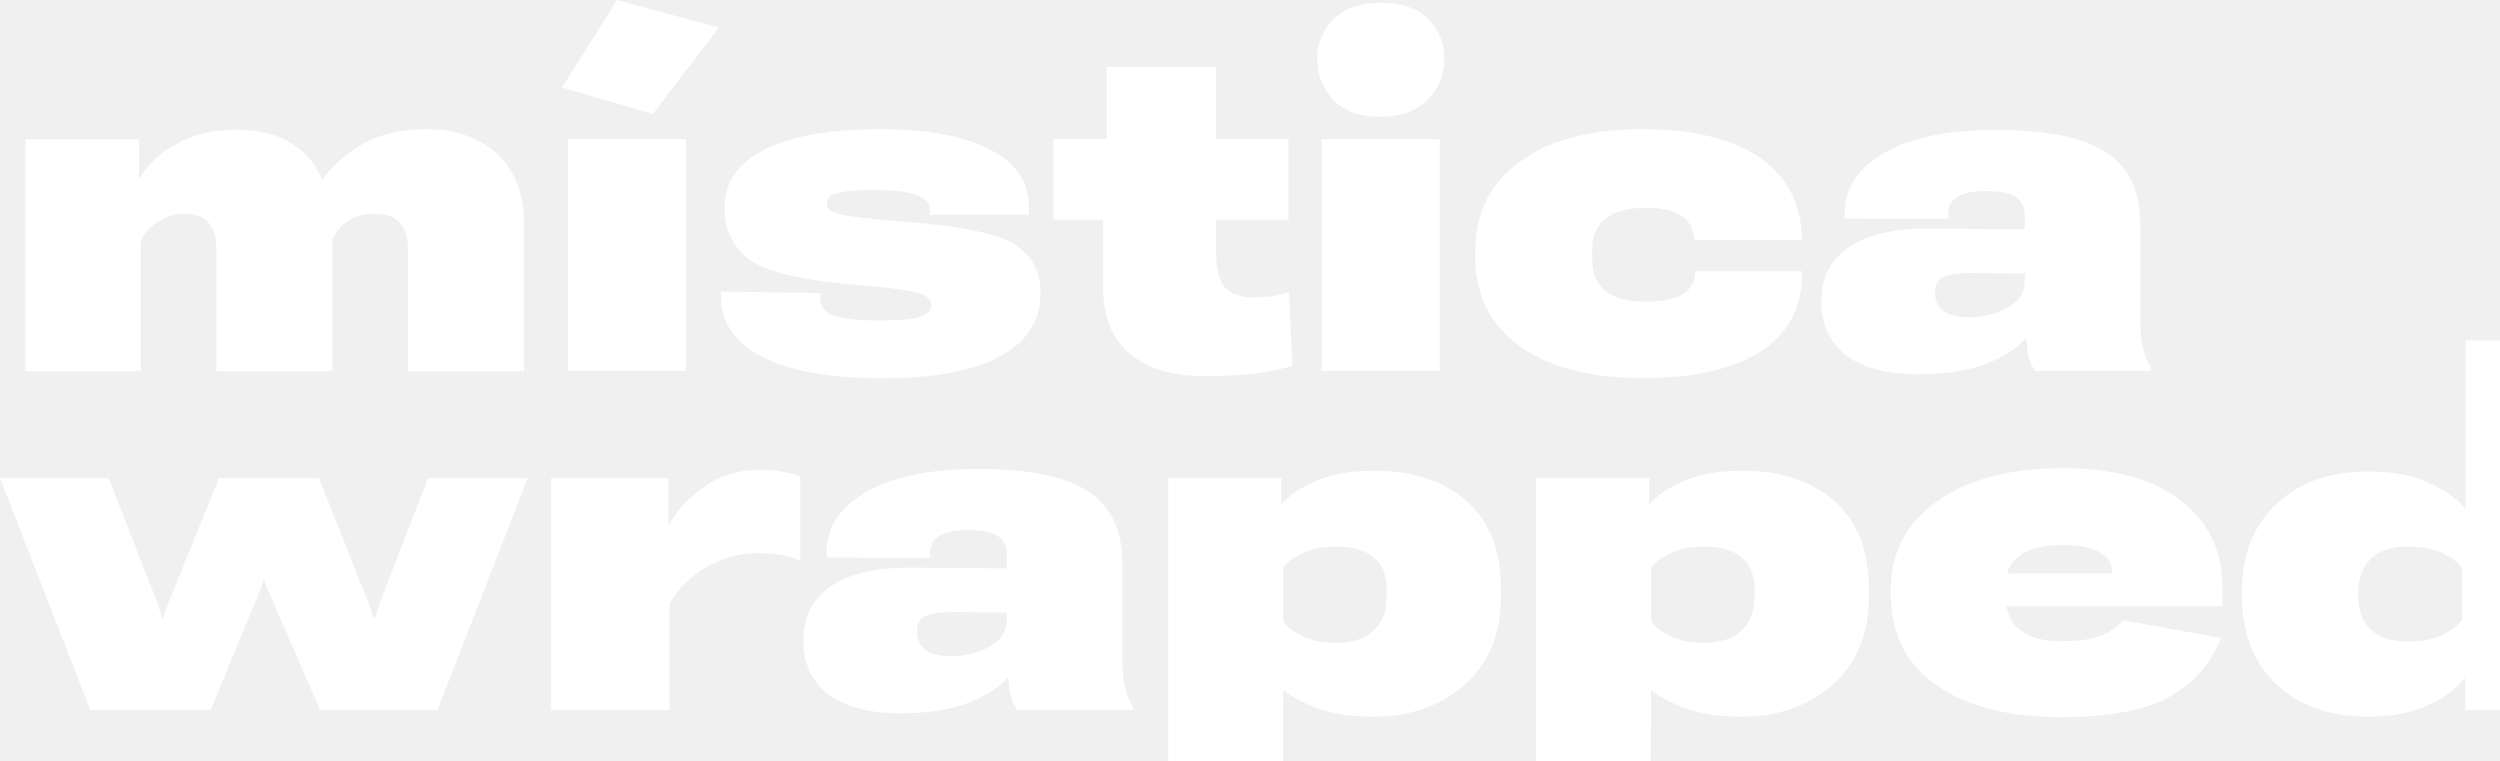
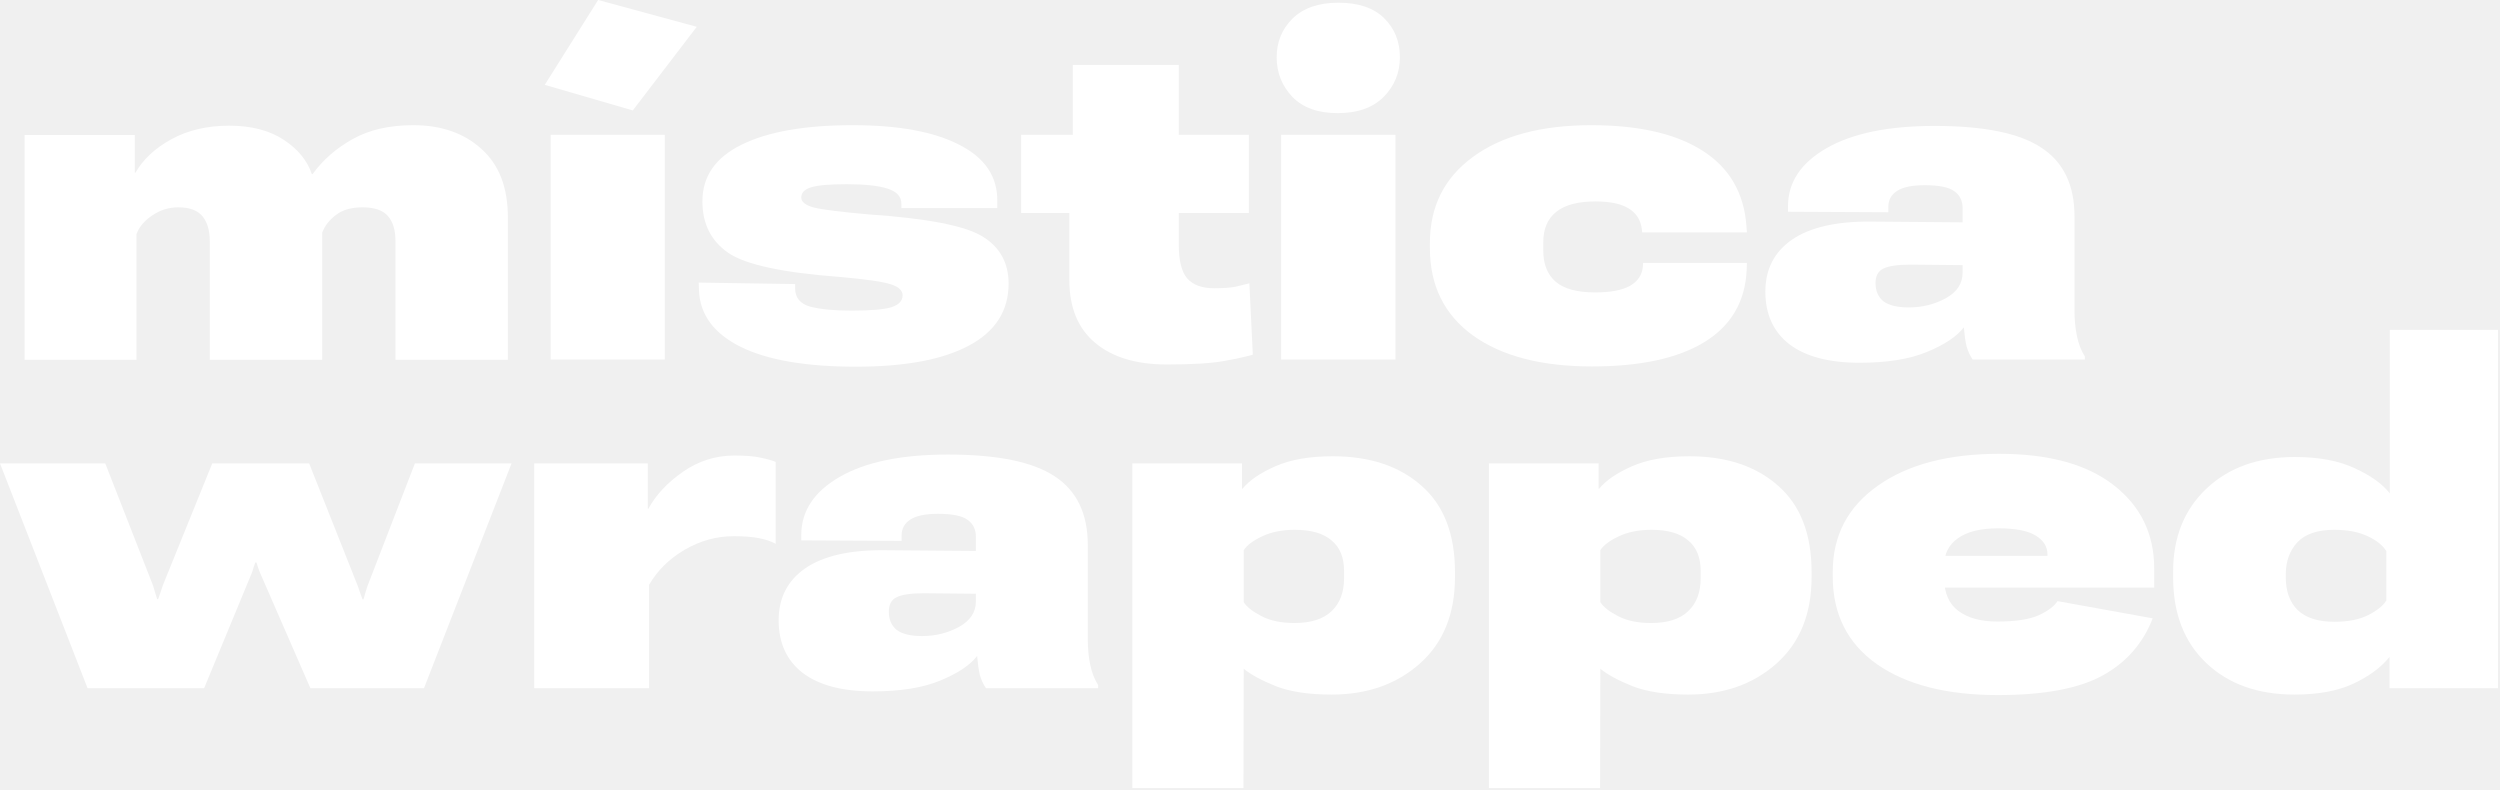
- <svg xmlns="http://www.w3.org/2000/svg" width="789" height="240" viewBox="0 0 789 240" fill="none">
+ <svg xmlns="http://www.w3.org/2000/svg" width="814" height="257" viewBox="0 0 814 257" fill="none">
  <path d="M0 150.883L28.508 224.074H66.465L82 186.518C82.267 185.824 82.454 185.236 82.561 184.756C82.721 184.275 82.908 183.742 83.121 183.154H83.522C83.682 183.742 83.842 184.275 84.002 184.756C84.162 185.236 84.376 185.797 84.643 186.438L101.059 224.074H138.055L166.562 150.883H135.092L119.637 190.842C119.316 191.803 119.076 192.577 118.916 193.164C118.756 193.698 118.569 194.365 118.355 195.166H118.035C117.768 194.365 117.528 193.698 117.314 193.164C117.154 192.63 116.887 191.856 116.514 190.842L100.658 150.883H69.107L53.012 190.602C52.638 191.669 52.371 192.47 52.211 193.004C52.051 193.538 51.81 194.232 51.49 195.086H51.17C50.903 194.232 50.69 193.538 50.529 193.004C50.369 192.47 50.129 191.669 49.809 190.602L34.273 150.883H0Z" fill="white" />
  <path d="M173.93 224.074H211.326V190.441C214.049 185.743 217.919 181.926 222.938 178.99C228.009 176.054 233.321 174.586 238.873 174.586C242.236 174.586 244.986 174.799 247.121 175.227C249.31 175.654 251.125 176.268 252.566 177.068V150.402C251.445 149.922 249.844 149.468 247.762 149.041C245.733 148.561 242.85 148.32 239.113 148.32C233.027 148.32 227.449 150.082 222.377 153.605C217.305 157.129 213.542 161.16 211.086 165.697H210.926V150.883H173.93V224.074Z" fill="white" />
  <path d="M253.527 201.973C253.527 209.34 256.143 215.052 261.375 219.109C266.66 223.113 274.268 225.115 284.197 225.115C293.166 225.115 300.48 223.941 306.139 221.592C311.851 219.243 315.855 216.574 318.15 213.584C318.364 216.093 318.658 218.148 319.031 219.75C319.458 221.298 320.126 222.74 321.033 224.074H357.549V223.033C356.374 221.218 355.52 219.029 354.986 216.467C354.452 213.904 354.186 211.182 354.186 208.299V177.469C354.186 167.272 350.609 159.825 343.455 155.127C336.355 150.376 324.743 148 308.621 148C293.513 148 281.768 150.429 273.387 155.287C265.059 160.092 260.895 166.391 260.895 174.186V175.947L293.566 176.107V174.346C293.566 172.104 294.527 170.368 296.449 169.141C298.371 167.913 301.361 167.299 305.418 167.299C310.116 167.299 313.346 167.966 315.107 169.301C316.869 170.582 317.75 172.397 317.75 174.746V179.391L287.961 179.15C276.697 179.044 268.128 180.992 262.256 184.996C256.437 189 253.527 194.659 253.527 201.973ZM289.402 199.17C289.402 196.821 290.257 195.246 291.965 194.445C293.727 193.591 296.663 193.164 300.773 193.164L317.75 193.324V195.807C317.75 199.33 315.908 202.106 312.225 204.135C308.594 206.11 304.59 207.098 300.213 207.098C296.476 207.098 293.727 206.43 291.965 205.096C290.257 203.708 289.402 201.732 289.402 199.17Z" fill="white" />
  <path d="M368.68 256.586H404.875L404.955 217.748C407.304 219.67 410.801 221.565 415.445 223.434C420.143 225.249 426.176 226.156 433.543 226.156C445.128 226.156 454.71 222.793 462.291 216.066C469.925 209.286 473.742 199.891 473.742 187.879V186.277C473.742 173.892 470.112 164.523 462.852 158.17C455.645 151.764 446.008 148.561 433.943 148.561C426.363 148.561 420.117 149.655 415.205 151.844C410.347 153.979 406.797 156.408 404.555 159.131H404.395V150.883H368.68V256.586ZM404.955 196.047V179.15C405.969 177.549 407.945 176.054 410.881 174.666C413.87 173.225 417.447 172.504 421.611 172.504C426.896 172.504 430.874 173.652 433.543 175.947C436.266 178.189 437.627 181.499 437.627 185.877V188.279C437.627 192.87 436.266 196.447 433.543 199.01C430.874 201.572 426.843 202.854 421.451 202.854C417.18 202.854 413.604 202.106 410.721 200.611C407.838 199.117 405.916 197.595 404.955 196.047Z" fill="white" />
  <path d="M484.793 256.586H520.988L521.068 217.748C523.417 219.67 526.914 221.565 531.559 223.434C536.257 225.249 542.289 226.156 549.656 226.156C561.241 226.156 570.824 222.793 578.404 216.066C586.038 209.286 589.855 199.891 589.855 187.879V186.277C589.855 173.892 586.225 164.523 578.965 158.17C571.758 151.764 562.122 148.561 550.057 148.561C542.476 148.561 536.23 149.655 531.318 151.844C526.46 153.979 522.91 156.408 520.668 159.131H520.508V150.883H484.793V256.586ZM521.068 196.047V179.15C522.083 177.549 524.058 176.054 526.994 174.666C529.984 173.225 533.561 172.504 537.725 172.504C543.01 172.504 546.987 173.652 549.656 175.947C552.379 178.189 553.74 181.499 553.74 185.877V188.279C553.74 192.87 552.379 196.447 549.656 199.01C546.987 201.572 542.956 202.854 537.564 202.854C533.294 202.854 529.717 202.106 526.834 200.611C523.951 199.117 522.029 197.595 521.068 196.047Z" fill="white" />
  <path d="M596.742 187.719C596.742 199.944 601.52 209.447 611.076 216.227C620.686 222.953 633.818 226.316 650.475 226.316C665.476 226.316 676.82 224.208 684.508 219.99C692.249 215.773 697.721 209.553 700.924 201.332L669.934 195.727C668.759 197.488 666.677 199.036 663.688 200.371C660.698 201.706 656.214 202.373 650.234 202.373C644.949 202.373 640.758 201.225 637.662 198.93C634.566 196.634 633.018 193.057 633.018 188.199V184.035C633.018 180.352 634.486 177.442 637.422 175.307C640.411 173.118 644.816 172.023 650.635 172.023C656.294 172.023 660.378 172.824 662.887 174.426C665.396 175.974 666.65 178.003 666.65 180.512V180.992H615.961V191.322H701.404V185.076C701.404 173.865 697.027 164.843 688.271 158.01C679.516 151.176 667.077 147.76 650.955 147.76C634.352 147.76 621.166 151.23 611.396 158.17C601.627 165.057 596.742 174.399 596.742 186.197V187.719Z" fill="white" />
-   <path d="M707.57 187.959C707.57 199.757 711.174 209.073 718.381 215.906C725.588 222.74 735.171 226.156 747.129 226.156C754.763 226.156 761.116 224.982 766.188 222.633C771.312 220.23 775.236 217.348 777.959 213.984H778.039V224.074H813.354V107.4H778.119V160.652C775.77 157.609 771.98 154.887 766.748 152.484C761.57 150.029 755.057 148.801 747.209 148.801C735.251 148.801 725.641 152.244 718.381 159.131C711.174 165.964 707.57 174.96 707.57 186.117V187.959ZM744.246 187.959V187.078C744.246 182.807 745.501 179.311 748.01 176.588C750.572 173.865 754.576 172.504 760.021 172.504C764.346 172.504 767.976 173.198 770.912 174.586C773.848 175.974 775.877 177.602 776.998 179.471V195.486C776.091 197.088 774.169 198.663 771.232 200.211C768.296 201.706 764.586 202.453 760.102 202.453C754.816 202.453 750.839 201.199 748.17 198.689C745.554 196.127 744.246 192.55 744.246 187.959Z" fill="white" />
+   <path d="M707.57 187.959C707.57 199.757 711.174 209.073 718.381 215.906C725.588 222.74 735.171 226.156 747.129 226.156C754.763 226.156 761.116 224.982 766.188 222.633C771.312 220.23 775.236 217.348 777.959 213.984H778.039V224.074H813.354V107.4H778.119V160.652C775.77 157.609 771.98 154.887 766.748 152.484C761.57 150.029 755.057 148.801 747.209 148.801C735.251 148.801 725.641 152.244 718.381 159.131C711.174 165.964 707.57 174.96 707.57 186.117V187.959ZM744.246 187.959V187.078C744.246 182.807 745.501 179.311 748.01 176.588C750.572 173.865 754.576 172.504 760.021 172.504C764.346 172.504 767.976 173.198 770.912 174.586C773.848 175.974 775.877 177.602 776.998 179.471V195.486C776.09 197.088 774.169 198.663 771.232 200.211C768.296 201.706 764.586 202.453 760.102 202.453C754.816 202.453 750.839 201.199 748.17 198.689C745.554 196.127 744.246 192.55 744.246 187.959Z" fill="white" />
  <path d="M8.008 117.154H44.443V76.234C45.297 73.885 47.006 71.857 49.568 70.148C52.131 68.387 54.96 67.506 58.057 67.506C61.687 67.506 64.303 68.467 65.904 70.389C67.506 72.311 68.307 75.06 68.307 78.637V117.154H104.902V75.754C105.757 73.512 107.251 71.59 109.387 69.988C111.522 68.333 114.405 67.506 118.035 67.506C121.879 67.506 124.628 68.44 126.283 70.309C127.938 72.177 128.766 74.9 128.766 78.477V117.154H165.361V70.709C165.361 61.046 162.505 53.652 156.793 48.527C151.134 43.349 143.714 40.76 134.531 40.76C126.737 40.76 120.144 42.281 114.752 45.324C109.413 48.314 105.089 52.104 101.779 56.695H101.539C100.044 52.264 96.975 48.527 92.33 45.484C87.686 42.441 81.787 40.92 74.633 40.92C67.479 40.92 61.206 42.388 55.815 45.324C50.476 48.26 46.579 51.891 44.123 56.215H43.883V43.963H8.008V117.154Z" fill="white" />
  <path d="M179.295 117.074H216.451V43.883H179.295V117.074ZM177.373 27.627L206.041 35.955L226.861 8.729L194.75 0L177.373 27.627Z" fill="white" />
  <path d="M227.502 92.01L227.582 94.412C227.849 102.367 232.36 108.533 241.115 112.91C249.87 117.234 262.389 119.396 278.672 119.396C294.688 119.396 306.966 117.101 315.508 112.51C324.103 107.919 328.4 101.192 328.4 92.33C328.4 85.55 325.544 80.425 319.832 76.955C314.12 73.485 301.868 71.109 283.076 69.828C273.894 69.027 267.888 68.28 265.059 67.586C262.283 66.838 260.895 65.744 260.895 64.303C260.895 62.755 261.936 61.66 264.018 61.02C266.153 60.325 269.997 59.978 275.549 59.978C281.581 59.978 286.066 60.459 289.002 61.42C291.992 62.381 293.486 64.009 293.486 66.305V67.746H324.717V65.344C324.77 57.443 320.66 51.383 312.385 47.166C304.163 42.895 292.579 40.76 277.631 40.76C262.096 40.76 250.057 42.868 241.516 47.086C232.974 51.25 228.703 57.416 228.703 65.584C228.703 72.844 231.506 78.423 237.111 82.32C242.717 86.164 254.809 88.78 273.387 90.168C281.928 90.915 287.48 91.716 290.043 92.57C292.605 93.371 293.887 94.572 293.887 96.174C293.887 97.936 292.686 99.217 290.283 100.018C287.881 100.765 283.53 101.139 277.23 101.139C271.625 101.139 267.167 100.712 263.857 99.857C260.548 98.95 258.893 96.948 258.893 93.852V92.49L227.502 92.01Z" fill="white" />
  <path d="M332.484 69.348H406.637V43.883H332.484V69.348ZM348.18 91.209C348.18 100.124 350.982 106.931 356.588 111.629C362.193 116.327 369.961 118.676 379.891 118.676C388.112 118.676 394.305 118.302 398.469 117.555C402.633 116.807 405.783 116.113 407.918 115.473L406.797 92.25C405.409 92.624 403.887 92.997 402.232 93.371C400.577 93.691 398.255 93.852 395.266 93.852C391.422 93.852 388.539 92.811 386.617 90.728C384.749 88.593 383.814 84.936 383.814 79.758V21.141H349.301V46.365L348.18 47.246V91.209Z" fill="white" />
  <path d="M417.127 117.074H454.363V43.883H417.127V117.074ZM415.686 18.658C415.686 23.676 417.394 27.974 420.811 31.551C424.227 35.074 429.139 36.836 435.545 36.836C442.005 36.836 446.996 35.074 450.52 31.551C454.043 27.974 455.805 23.676 455.805 18.658C455.805 13.533 454.096 9.289 450.68 5.926C447.263 2.562 442.298 0.881 435.785 0.881C429.379 0.881 424.414 2.589 420.891 6.006C417.421 9.423 415.686 13.64 415.686 18.658Z" fill="white" />
  <path d="M465.574 80.799C465.574 92.971 470.245 102.447 479.588 109.227C488.984 115.953 501.903 119.316 518.346 119.316C534.094 119.316 546.293 116.674 554.941 111.389C563.643 106.05 568.234 98.229 568.715 87.926L568.795 85.603H535.002L534.922 86.725C534.708 89.447 533.32 91.556 530.758 93.051C528.195 94.492 524.405 95.213 519.387 95.213C513.568 95.213 509.297 94.065 506.574 91.769C503.852 89.421 502.49 86.031 502.49 81.6V78.877C502.49 74.553 503.878 71.269 506.654 69.027C509.484 66.732 513.755 65.584 519.467 65.584C524.271 65.584 527.902 66.358 530.357 67.906C532.867 69.454 534.281 71.75 534.602 74.793L534.682 75.674H568.795L568.635 73.512C567.834 62.781 563.083 54.64 554.381 49.088C545.679 43.536 533.587 40.76 518.105 40.76C501.823 40.76 488.984 44.203 479.588 51.09C470.245 57.923 465.574 67.266 465.574 79.117V80.799Z" fill="white" />
  <path d="M574.801 94.973C574.801 102.34 577.417 108.052 582.648 112.109C587.934 116.113 595.541 118.115 605.471 118.115C614.439 118.115 621.753 116.941 627.412 114.592C633.124 112.243 637.128 109.574 639.424 106.584C639.637 109.093 639.931 111.148 640.305 112.75C640.732 114.298 641.399 115.74 642.307 117.074H678.822V116.033C677.648 114.218 676.794 112.029 676.26 109.467C675.726 106.904 675.459 104.182 675.459 101.299V70.469C675.459 60.272 671.882 52.825 664.729 48.127C657.628 43.376 646.017 41 629.895 41C614.786 41 603.042 43.429 594.66 48.287C586.332 53.092 582.168 59.391 582.168 67.186V68.947L614.84 69.107V67.346C614.84 65.103 615.801 63.368 617.723 62.141C619.645 60.913 622.634 60.299 626.691 60.299C631.389 60.299 634.619 60.966 636.381 62.301C638.143 63.582 639.023 65.397 639.023 67.746V72.391L609.234 72.15C597.97 72.044 589.402 73.992 583.529 77.996C577.71 82 574.801 87.659 574.801 94.973ZM610.676 92.17C610.676 89.821 611.53 88.246 613.238 87.445C615 86.591 617.936 86.164 622.047 86.164L639.023 86.324V88.807C639.023 92.33 637.182 95.106 633.498 97.135C629.868 99.11 625.864 100.098 621.486 100.098C617.749 100.098 615 99.43 613.238 98.096C611.53 96.708 610.676 94.732 610.676 92.17Z" fill="white" />
</svg>
